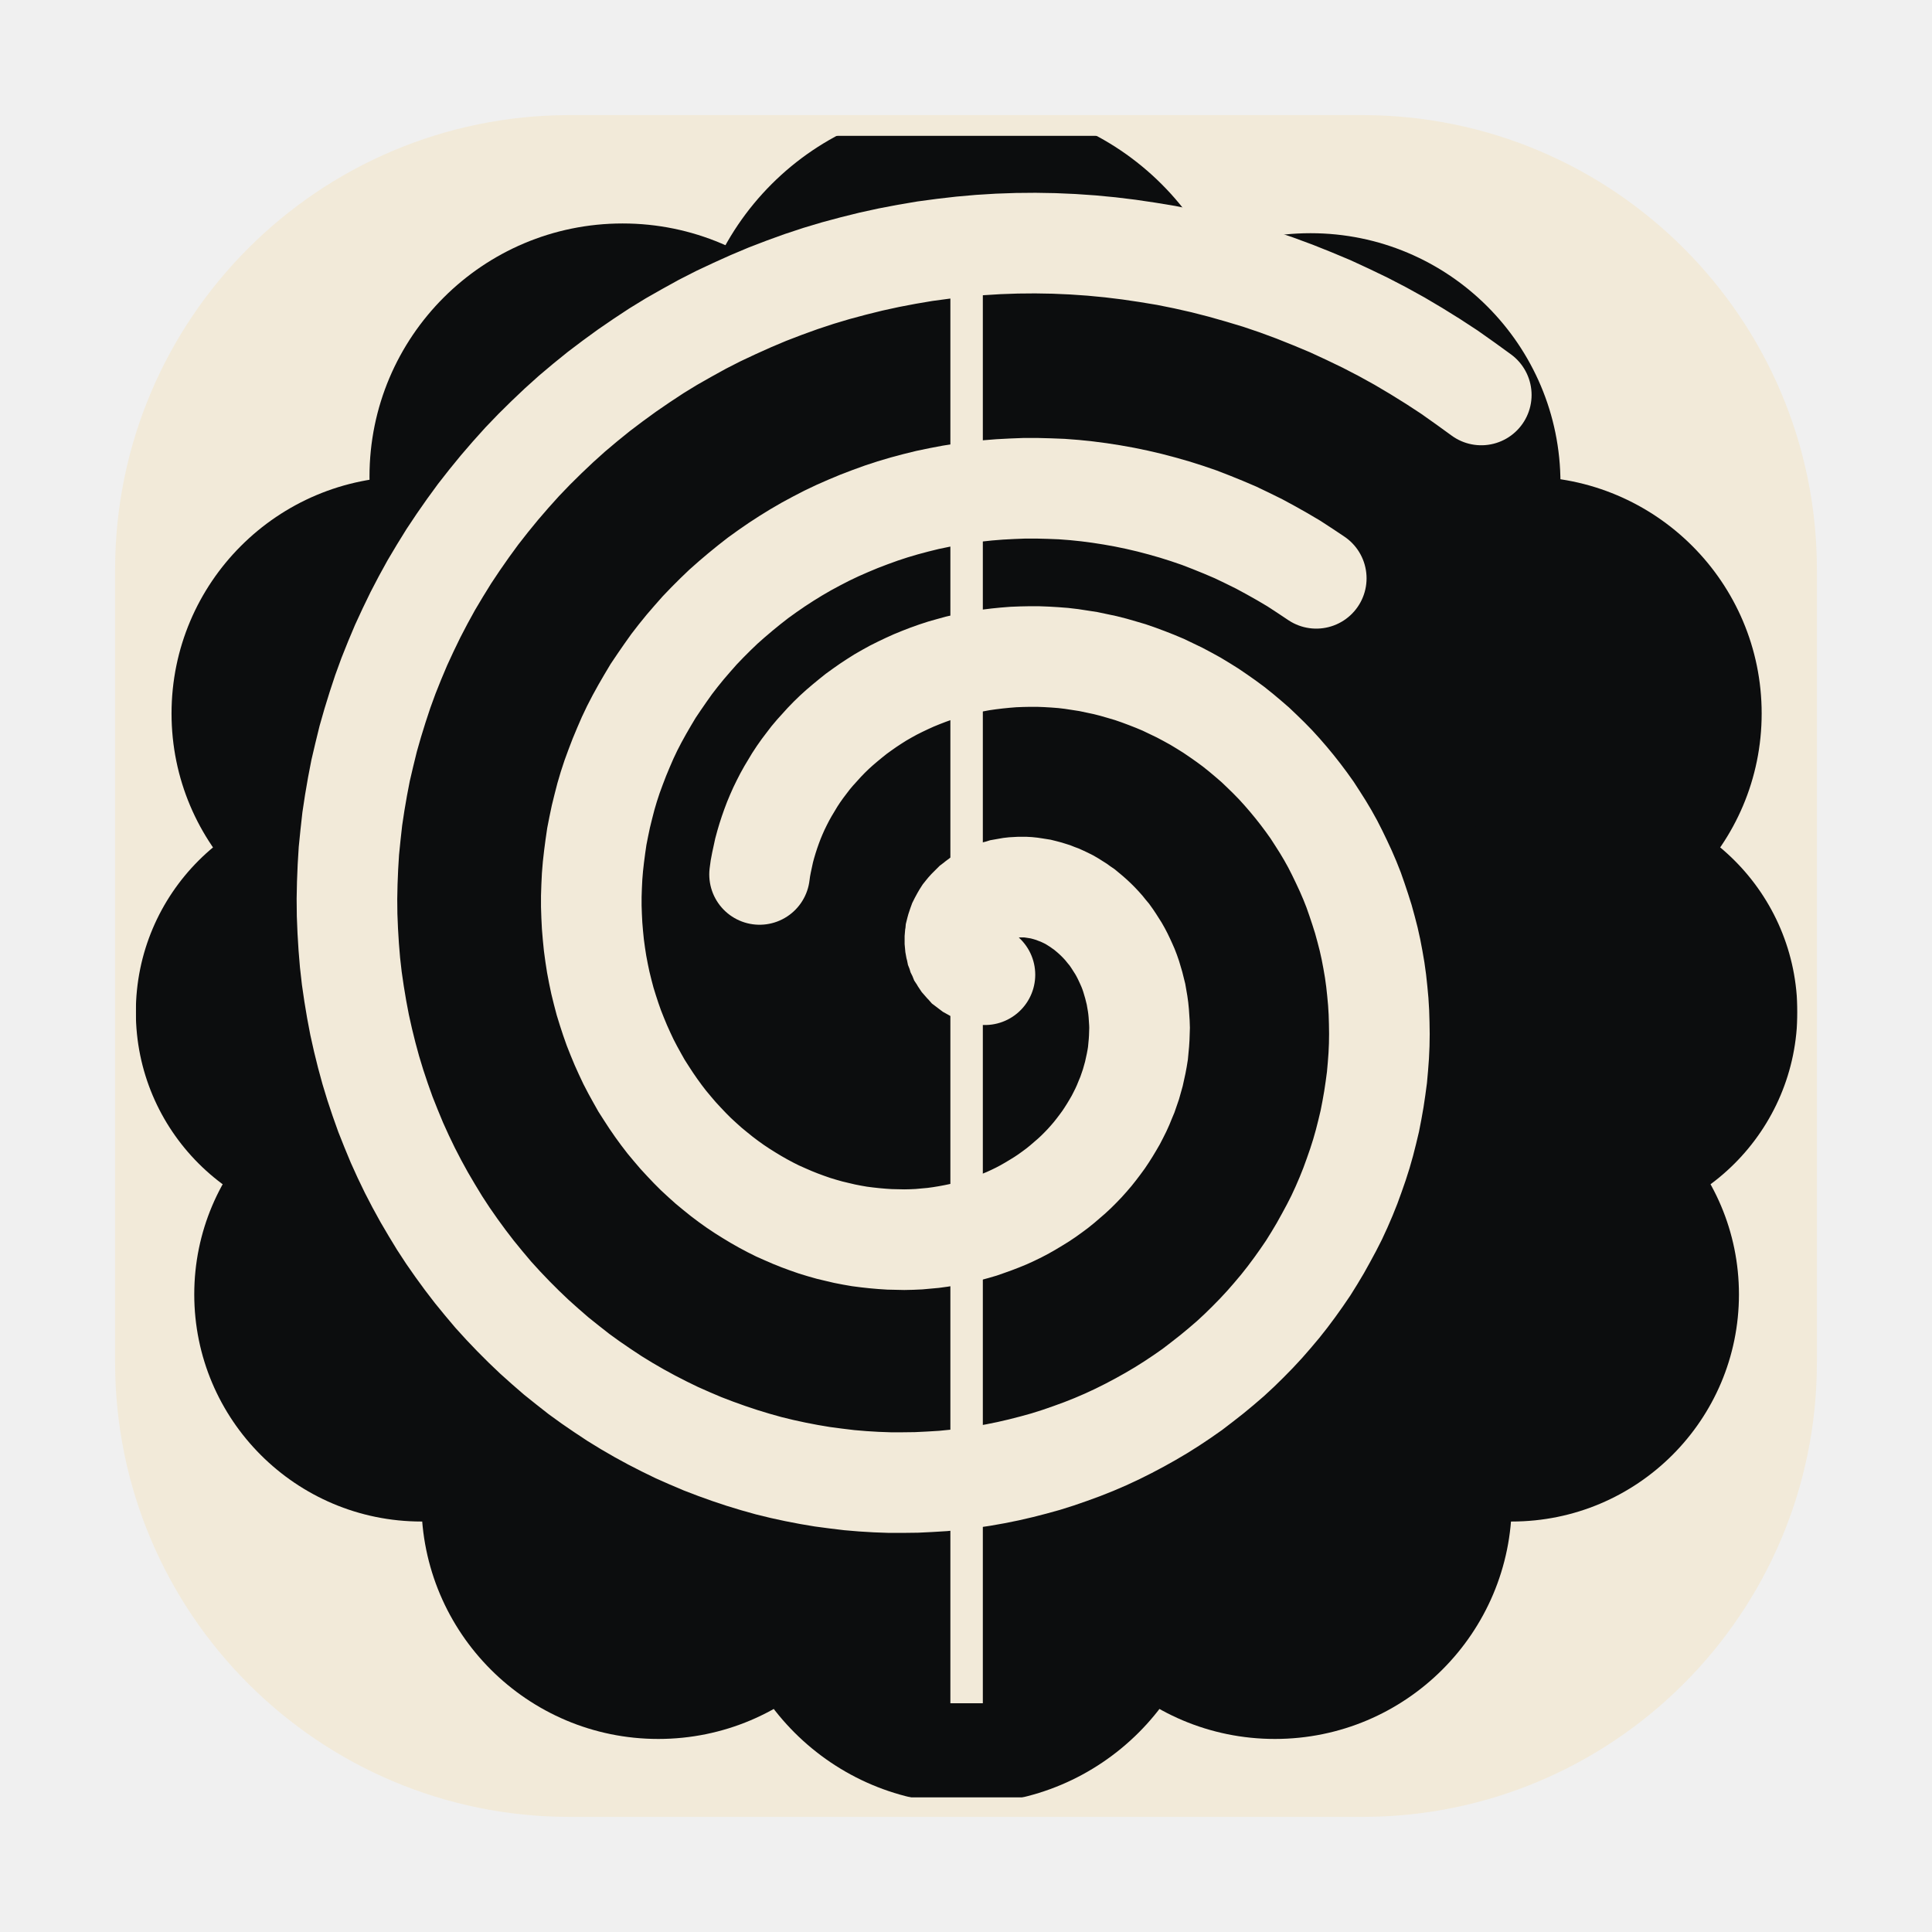
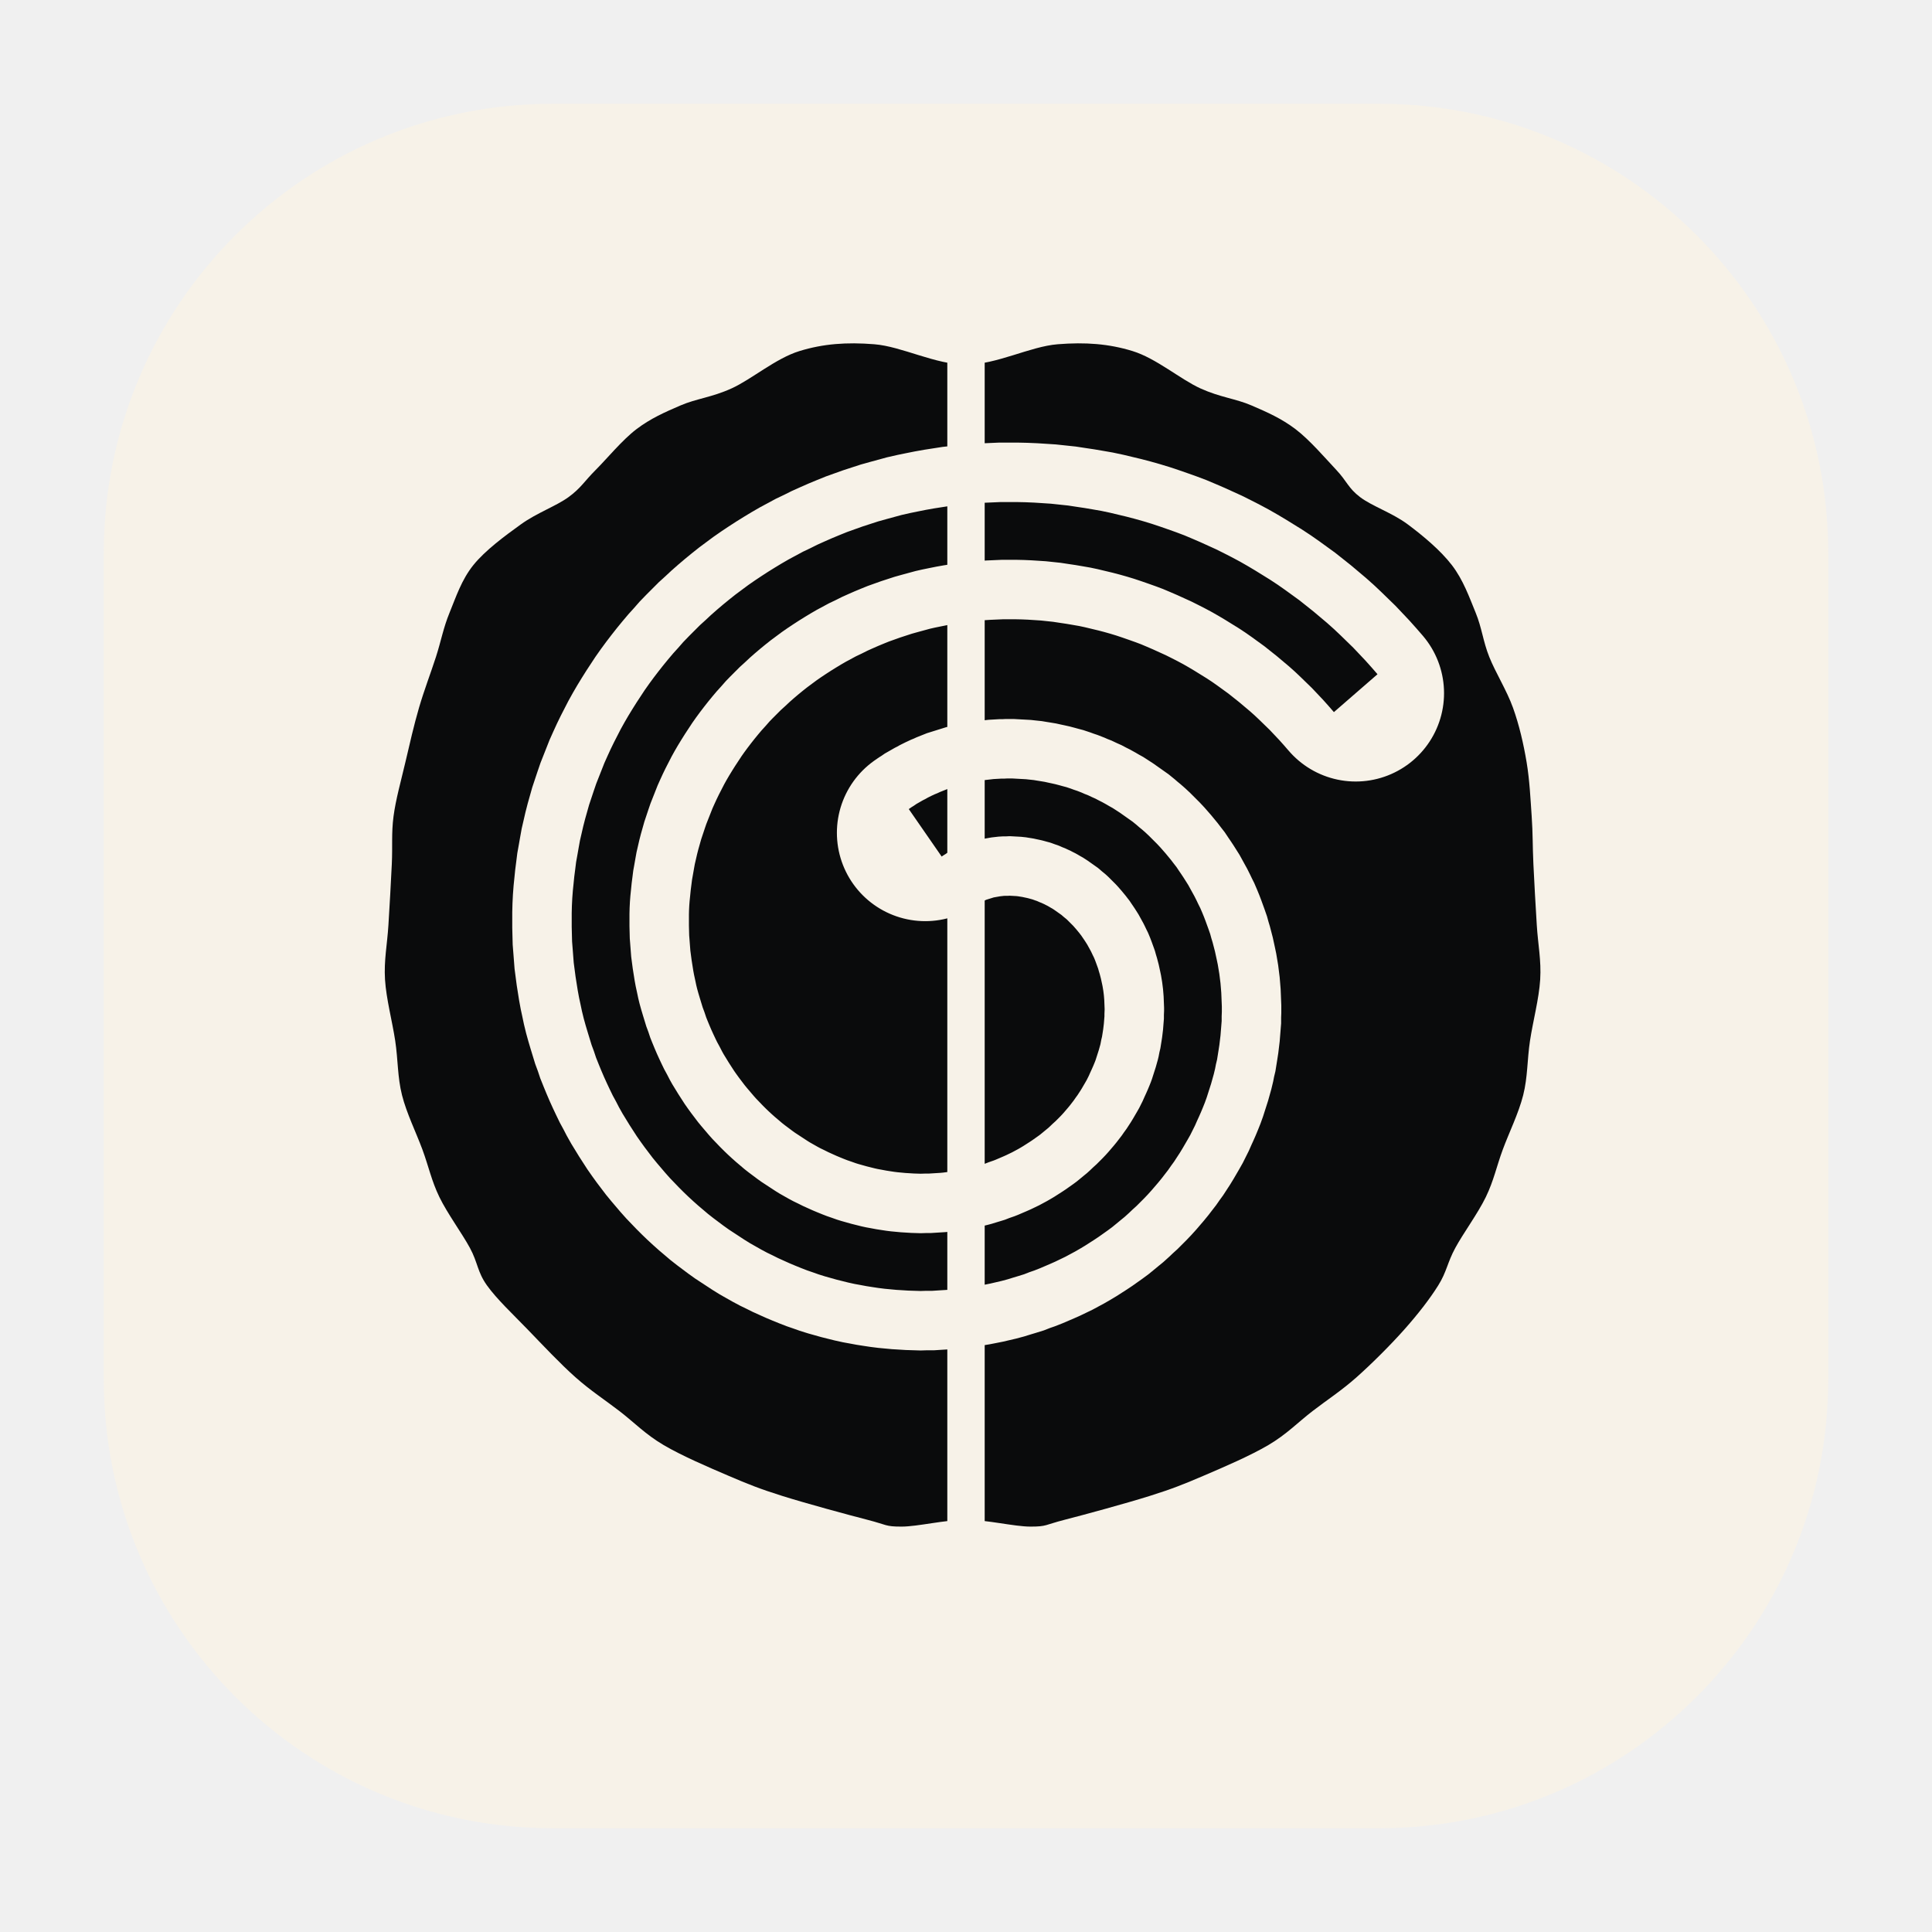
<svg xmlns="http://www.w3.org/2000/svg" viewBox="0 0 1024 1024" role="img" aria-label="Cortex">
-   <rect x="61" y="61" width="902" height="902" rx="241" fill="#f2ead9" />
-   <defs>
-     <mask id="cortex-trail">
-       <rect width="1024" height="1024" fill="#fff" />
-       <path d="M 523.3 517.0 L 522.2 516.8 L 521.1 516.6 L 520.1 516.4 L 519.1 516.1 L 518.1 515.7 L 517.1 515.3 L 516.1 514.8 L 515.2 514.3 L 514.3 513.8 L 513.5 513.2 L 512.6 512.5 L 511.8 511.9 L 511.1 511.1 L 510.4 510.4 L 509.7 509.6 L 509.0 508.8 L 508.4 507.9 L 507.9 507.0 L 507.3 506.1 L 506.9 505.1 L 506.4 504.1 L 506.1 503.1 L 505.7 502.1 L 505.5 501.1 L 505.2 500.0 L 505.0 498.9 L 504.9 497.8 L 504.8 496.7 L 504.8 495.5 L 504.8 494.4 L 504.9 493.2 L 505.1 492.1 L 505.2 490.9 L 505.5 489.7 L 505.8 488.6 L 506.2 487.4 L 506.6 486.2 L 507.0 485.1 L 507.6 483.9 L 508.2 482.8 L 508.8 481.7 L 509.5 480.5 L 510.2 479.4 L 511.0 478.4 L 511.9 477.3 L 512.8 476.3 L 513.8 475.3 L 514.8 474.3 L 515.8 473.3 L 517.0 472.4 L 518.1 471.5 L 519.3 470.6 L 520.6 469.8 L 521.9 469.0 L 523.3 468.3 L 524.7 467.6 L 526.1 466.9 L 527.6 466.3 L 529.1 465.7 L 530.7 465.2 L 532.3 464.8 L 533.9 464.3 L 535.6 464.0 L 537.3 463.7 L 539.0 463.4 L 540.8 463.2 L 542.6 463.1 L 544.4 463.0 L 546.2 463.0 L 548.1 463.0 L 549.9 463.1 L 551.8 463.3 L 553.8 463.6 L 555.7 463.9 L 557.6 464.2 L 559.6 464.7 L 561.5 465.2 L 563.5 465.8 L 565.4 466.4 L 567.4 467.2 L 569.3 467.9 L 571.3 468.8 L 573.2 469.7 L 575.2 470.7 L 577.1 471.8 L 579.0 473.0 L 580.9 474.2 L 582.7 475.5 L 584.6 476.8 L 586.4 478.3 L 588.2 479.8 L 590.0 481.4 L 591.7 483.0 L 593.4 484.7 L 595.1 486.5 L 596.7 488.3 L 598.3 490.3 L 599.9 492.2 L 601.4 494.3 L 602.8 496.4 L 604.2 498.6 L 605.6 500.8 L 606.9 503.1 L 608.1 505.4 L 609.3 507.9 L 610.4 510.3 L 611.5 512.8 L 612.5 515.4 L 613.4 518.0 L 614.2 520.7 L 615.0 523.4 L 615.7 526.2 L 616.4 529.0 L 616.9 531.9 L 617.4 534.8 L 617.8 537.7 L 618.1 540.7 L 618.3 543.7 L 618.5 546.7 L 618.6 549.7 L 618.5 552.8 L 618.4 555.9 L 618.2 559.0 L 617.9 562.2 L 617.6 565.4 L 617.1 568.5 L 616.5 571.7 L 615.8 574.9 L 615.1 578.1 L 614.2 581.3 L 613.3 584.5 L 612.2 587.7 L 611.1 590.9 L 609.8 594.0 L 608.5 597.2 L 607.1 600.3 L 605.5 603.5 L 603.9 606.6 L 602.1 609.7 L 600.3 612.7 L 598.4 615.7 L 596.4 618.7 L 594.2 621.7 L 592.0 624.6 L 589.7 627.5 L 587.3 630.3 L 584.8 633.1 L 582.2 635.8 L 579.5 638.5 L 576.7 641.1 L 573.8 643.6 L 570.9 646.1 L 567.8 648.6 L 564.7 650.9 L 561.5 653.2 L 558.2 655.4 L 554.8 657.5 L 551.3 659.6 L 547.8 661.6 L 544.2 663.5 L 540.5 665.3 L 536.8 667.0 L 532.9 668.6 L 529.0 670.1 L 525.1 671.5 L 521.1 672.9 L 517.0 674.1 L 512.9 675.2 L 508.7 676.2 L 504.4 677.1 L 500.1 677.9 L 495.8 678.6 L 491.4 679.2 L 487.0 679.6 L 482.6 680.0 L 478.1 680.2 L 473.6 680.3 L 469.0 680.2 L 464.5 680.1 L 459.9 679.8 L 455.3 679.4 L 450.7 678.9 L 446.0 678.3 L 441.4 677.5 L 436.8 676.6 L 432.1 675.5 L 427.5 674.4 L 422.9 673.1 L 418.3 671.7 L 413.7 670.1 L 409.1 668.4 L 404.6 666.6 L 400.0 664.6 L 395.5 662.6 L 391.1 660.4 L 386.6 658.0 L 382.2 655.5 L 377.9 652.9 L 373.6 650.2 L 369.4 647.4 L 365.2 644.4 L 361.1 641.3 L 357.0 638.0 L 353.0 634.7 L 349.1 631.2 L 345.2 627.6 L 341.5 623.9 L 337.8 620.0 L 334.2 616.1 L 330.7 612.0 L 327.2 607.8 L 323.9 603.5 L 320.7 599.1 L 317.6 594.6 L 314.6 590.0 L 311.6 585.3 L 308.9 580.5 L 306.2 575.6 L 303.6 570.6 L 301.2 565.5 L 298.9 560.4 L 296.7 555.1 L 294.6 549.8 L 292.7 544.4 L 290.9 538.9 L 289.2 533.4 L 287.7 527.7 L 286.3 522.0 L 285.1 516.3 L 284.0 510.5 L 283.1 504.7 L 282.3 498.8 L 281.7 492.8 L 281.2 486.8 L 280.9 480.8 L 280.7 474.8 L 280.7 468.7 L 280.9 462.6 L 281.2 456.4 L 281.7 450.3 L 282.4 444.1 L 283.2 438.0 L 284.1 431.8 L 285.3 425.7 L 286.6 419.5 L 288.1 413.4 L 289.7 407.2 L 291.5 401.1 L 293.5 395.0 L 295.7 389.0 L 298.0 383.0 L 300.5 377.0 L 303.1 371.0 L 305.9 365.1 L 308.9 359.3 L 312.1 353.5 L 315.4 347.8 L 318.8 342.1 L 322.5 336.6 L 326.3 331.1 L 330.2 325.6 L 334.3 320.3 L 338.6 315.0 L 343.0 309.9 L 347.5 304.8 L 352.3 299.8 L 357.1 295.0 L 362.1 290.2 L 367.3 285.6 L 372.6 281.1 L 378.0 276.7 L 383.5 272.4 L 389.2 268.3 L 395.0 264.3 L 401.0 260.4 L 407.0 256.7 L 413.2 253.1 L 419.5 249.7 L 425.9 246.4 L 432.4 243.3 L 439.0 240.4 L 445.7 237.6 L 452.5 235.0 L 459.4 232.5 L 466.4 230.2 L 473.5 228.1 L 480.6 226.2 L 487.9 224.4 L 495.1 222.9 L 502.5 221.5 L 509.9 220.3 L 517.4 219.3 L 524.9 218.5 L 532.4 217.9 L 540.0 217.5 L 547.7 217.2 L 555.3 217.2 L 563.0 217.4 L 570.7 217.7 L 578.5 218.3 L 586.2 219.1 L 593.9 220.1 L 601.6 221.3 L 609.4 222.7 L 617.1 224.3 L 624.8 226.1 L 632.4 228.1 L 640.1 230.3 L 647.7 232.7 L 655.3 235.3 L 662.8 238.2 L 670.2 241.2 L 677.7 244.4 L 685.0 247.9 L 692.3 251.5 L 699.5 255.4 L 706.6 259.4 L 713.7 263.6 L 720.6 268.1 L 727.5 272.7" stroke="#000" stroke-width="62" stroke-linecap="round" fill="none" />
-       <path d="M 384.4 455.2 L 384.9 451.5 L 385.6 447.8 L 386.4 444.1 L 387.2 440.4 L 388.2 436.7 L 389.3 433.0 L 390.5 429.3 L 391.8 425.6 L 393.2 421.9 L 394.7 418.3 L 396.3 414.7 L 398.1 411.0 L 399.9 407.5 L 401.9 403.9 L 404.0 400.4 L 406.1 396.9 L 408.4 393.4 L 410.8 390.0 L 413.3 386.7 L 415.9 383.3 L 418.6 380.1 L 421.5 376.9 L 424.4 373.7 L 427.4 370.6 L 430.5 367.6 L 433.7 364.7 L 437.1 361.8 L 440.5 359.0 L 444.0 356.2 L 447.6 353.6 L 451.3 351.0 L 455.1 348.5 L 458.9 346.1 L 462.9 343.8 L 466.9 341.6 L 471.1 339.5 L 475.3 337.5 L 479.5 335.6 L 483.9 333.8 L 488.3 332.1 L 492.8 330.5 L 497.4 329.0 L 502.0 327.7 L 506.7 326.4 L 511.4 325.3 L 516.2 324.3 L 521.0 323.4 L 525.9 322.7 L 530.8 322.1 L 535.8 321.6 L 540.8 321.2 L 545.9 321.0 L 550.9 320.9 L 556.0 320.9 L 561.2 321.1 L 566.3 321.4 L 571.5 321.8 L 576.6 322.4 L 581.8 323.2 L 587.0 324.0 L 592.2 325.1 L 597.4 326.2 L 602.5 327.5 L 607.7 329.0 L 612.8 330.5 L 618.0 332.3 L 623.1 334.2 L 628.2 336.2 L 633.2 338.3 L 638.2 340.7 L 643.2 343.1 L 648.1 345.7 L 653.0 348.4 L 657.8 351.3 L 662.6 354.3 L 667.3 357.5 L 672.0 360.8 L 676.6 364.2 L 681.1 367.8 L 685.5 371.5 L 689.9 375.3 L 694.1 379.3 L 698.3 383.4 L 702.4 387.6 L 706.4 392.0 L 710.3 396.5 L 714.1 401.1 L 717.8 405.8 L 721.4 410.6 L 724.9 415.5 L 728.2 420.6 L 731.5 425.8 L 734.6 431.0 L 737.6 436.4 L 740.4 441.9 L 743.1 447.5 L 745.7 453.1 L 748.2 458.9 L 750.5 464.7 L 752.6 470.7 L 754.6 476.7 L 756.5 482.7 L 758.2 488.9 L 759.8 495.1 L 761.2 501.4 L 762.4 507.7 L 763.5 514.1 L 764.4 520.6 L 765.1 527.1 L 765.7 533.6 L 766.1 540.2 L 766.3 546.8 L 766.4 553.5 L 766.3 560.2 L 766.0 566.9 L 765.5 573.6 L 764.9 580.3 L 764.0 587.0 L 763.0 593.7 L 761.8 600.5 L 760.5 607.2 L 758.9 613.9 L 757.2 620.6 L 755.3 627.3 L 753.2 633.9 L 750.9 640.5 L 748.5 647.1 L 745.9 653.6 L 743.1 660.1 L 740.1 666.6 L 736.9 672.9 L 733.5 679.2 L 730.0 685.5 L 726.3 691.7 L 722.5 697.8 L 718.4 703.8 L 714.2 709.7 L 709.8 715.6 L 705.3 721.3 L 700.5 727.0 L 695.7 732.5 L 690.6 738.0 L 685.4 743.3 L 680.1 748.5 L 674.6 753.6 L 668.9 758.5 L 663.1 763.3 L 657.1 768.0 L 651.1 772.6 L 644.8 777.0 L 638.5 781.2 L 632.0 785.3 L 625.4 789.2 L 618.6 793.0 L 611.8 796.6 L 604.8 800.1 L 597.7 803.4 L 590.5 806.5 L 583.2 809.4 L 575.8 812.1 L 568.3 814.7 L 560.7 817.1 L 553.1 819.2 L 545.3 821.2 L 537.5 823.0 L 529.6 824.6 L 521.7 826.0 L 513.7 827.2 L 505.6 828.2 L 497.5 829.0 L 489.3 829.5 L 481.1 829.9 L 472.9 830.0 L 464.6 830.0 L 456.3 829.7 L 448.0 829.2 L 439.7 828.5 L 431.4 827.5 L 423.1 826.4 L 414.8 825.0 L 406.5 823.4 L 398.2 821.6 L 390.0 819.6 L 381.8 817.3 L 373.6 814.8 L 365.5 812.1 L 357.4 809.2 L 349.3 806.1 L 341.3 802.7 L 333.4 799.2 L 325.6 795.4 L 317.8 791.4 L 310.1 787.2 L 302.5 782.8 L 295.0 778.2 L 287.6 773.3 L 280.3 768.3 L 273.1 763.1 L 266.1 757.6 L 259.1 752.0 L 252.3 746.1 L 245.6 740.1 L 239.1 733.9 L 232.7 727.5 L 226.4 720.9 L 220.3 714.2 L 214.4 707.2 L 208.6 700.1 L 203.0 692.8 L 197.6 685.4 L 192.3 677.8 L 187.2 670.0 L 182.4 662.1 L 177.7 654.1 L 173.2 645.9 L 168.9 637.6 L 164.8 629.1 L 160.9 620.5 L 157.3 611.8 L 153.8 603.0 L 150.6 594.0 L 147.6 585.0 L 144.8 575.8 L 142.3 566.6 L 140.0 557.3 L 137.9 547.9 L 136.1 538.4 L 134.5 528.8 L 133.1 519.2 L 132.0 509.5 L 131.2 499.8 L 130.6 490.0 L 130.2 480.2 L 130.1 470.3 L 130.3 460.5 L 130.7 450.6 L 131.3 440.7 L 132.3 430.8 L 133.4 420.9 L 134.9 411.0 L 136.6 401.1 L 138.5 391.2 L 140.8 381.4 L 143.2 371.6 L 146.0 361.8 L 149.0 352.1 L 152.2 342.4 L 155.7 332.8 L 159.5 323.3 L 163.5 313.8 L 167.8 304.5 L 172.3 295.2 L 177.1 286.0 L 182.1 276.9 L 187.4 268.0 L 192.9 259.1 L 198.7 250.4 L 204.7 241.8 L 210.9 233.3 L 217.4 225.0 L 224.1 216.8 L 231.0 208.8 L 238.1 200.9 L 245.5 193.2 L 253.1 185.7 L 260.8 178.4 L 268.8 171.2 L 277.0 164.3 L 285.4 157.5 L 294.0 151.0 L 302.8 144.6 L 311.7 138.5 L 320.8 132.5 L 330.1 126.8 L 339.6 121.4 L 349.2 116.1 L 359.0 111.1 L 369.0 106.4 L 379.0 101.9 L 389.2 97.6 L 399.6 93.6 L 410.1 89.8 L 420.7 86.3 L 431.4 83.1 L 442.2 80.2 L 453.1 77.5 L 464.1 75.1 L 475.1 73.0 L 486.3 71.1 L 497.5 69.6 L 508.8 68.3 L 520.1 67.3 L 531.5 66.6 L 543.0 66.2 L 554.4 66.1 L 565.9 66.3 L 577.4 66.8 L 589.0 67.6 L 600.5 68.7 L 612.0 70.1 L 623.5 71.8 L 635.0 73.7 L 646.4 76.0 L 657.9 78.6 L 669.2 81.5 L 680.5 84.7 L 691.8 88.1 L 703.0 91.9 L 714.1 96.0 L 725.1 100.4 L 736.1 105.0 L 746.9 110.0 L 757.7 115.2 L 768.3 120.7 L 778.8 126.5 L 789.1 132.6 L 799.4 139.0 L 809.5 145.6 L 819.4 152.6 L 829.2 159.7" stroke="#000" stroke-width="62" stroke-linecap="round" fill="none" />
-       <line x1="512" y1="58" x2="512" y2="966" stroke="#000" stroke-width="20" />
-     </mask>
-   </defs>
-   <g transform="translate(72 72) scale(0.86)" fill="#0c0d0e" mask="url(#cortex-trail)">
-     <circle cx="512" cy="512" r="330" />
-     <circle cx="300" cy="210" r="156" />
-     <circle cx="512" cy="150" r="170" />
-     <circle cx="724" cy="214" r="154" />
-     <circle cx="168" cy="356" r="146" />
-     <circle cx="856" cy="356" r="146" />
-     <circle cx="132" cy="540" r="132" />
-     <circle cx="892" cy="540" r="132" />
-     <circle cx="176" cy="714" r="140" />
-     <circle cx="848" cy="714" r="140" />
-     <circle cx="322" cy="842" r="146" />
-     <circle cx="702" cy="842" r="146" />
-     <circle cx="512" cy="878" r="150" />
-   </g>
+   <rect x="55" y="55" width="914" height="914" rx="238" fill="#f7f2e8" />
+   <svg x="51" y="51" width="922" height="922" viewBox="0 0 1024 1024">
+     <defs>
+       <mask id="cortex-trail">
+         <rect width="1024" height="1024" fill="#fff" />
+         <path d="M 512.0 158.0 C 530.0 158.0 549.7 147.3 566.0 146.0 C 582.3 144.7 596.0 145.7 610.0 150.0 C 624.0 154.3 638.3 166.7 650.0 172.0 C 661.7 177.3 670.7 178.0 680.0 182.0 C 689.3 186.0 697.7 189.7 706.0 196.0 C 714.3 202.3 723.7 213.3 730.0 220.0 C 736.3 226.7 737.0 230.7 744.0 236.0 C 751.0 241.3 763.0 245.3 772.0 252.0 C 781.0 258.7 791.3 267.3 798.0 276.0 C 804.7 284.7 808.3 295.0 812.0 304.0 C 815.7 313.0 816.3 320.7 820.0 330.0 C 823.7 339.3 830.3 349.7 834.0 360.0 C 837.7 370.3 840.2 381.3 842.0 392.0 C 843.8 402.7 844.3 414.0 845.0 424.0 C 845.7 434.0 845.5 441.3 846.0 452.0 C 846.5 462.7 847.3 476.7 848.0 488.0 C 848.7 499.3 850.7 508.7 850.0 520.0 C 849.3 531.3 845.7 544.7 844.0 556.0 C 842.3 567.3 842.7 577.3 840.0 588.0 C 837.3 598.7 831.7 610.0 828.0 620.0 C 824.3 630.0 822.7 638.3 818.0 648.0 C 813.3 657.7 804.7 669.3 800.0 678.0 C 795.3 686.7 795.0 692.0 790.0 700.0 C 785.0 708.0 778.0 717.0 770.0 726.0 C 762.0 735.0 751.0 746.0 742.0 754.0 C 733.0 762.0 724.7 767.3 716.0 774.0 C 707.3 780.7 700.7 787.7 690.0 794.0 C 679.3 800.3 663.7 807.0 652.0 812.0 C 640.3 817.0 633.7 819.7 620.0 824.0 C 606.3 828.3 581.7 835.0 570.0 838.0 C 558.3 841.0 559.7 842.0 550.0 842.0 C 540.3 842.0 524.7 838.0 512.0 838.0 C 499.3 838.0 483.7 842.0 474.0 842.0 C 464.3 842.0 465.7 841.0 454.0 838.0 C 442.3 835.0 417.7 828.3 404.0 824.0 C 390.3 819.7 383.7 817.0 372.0 812.0 C 360.3 807.0 344.7 800.3 334.0 794.0 C 323.3 787.7 316.7 780.7 308.0 774.0 C 299.3 767.3 291.0 762.0 282.0 754.0 C 273.0 746.0 262.7 735.0 254.0 726.0 C 245.3 717.0 235.7 708.0 230.0 700.0 C 224.3 692.0 224.7 686.7 220.0 678.0 C 215.3 669.3 206.7 657.7 202.0 648.0 C 197.3 638.3 195.7 630.0 192.0 620.0 C 188.3 610.0 182.7 598.7 180.0 588.0 C 177.3 577.3 177.7 567.3 176.0 556.0 C 174.3 544.7 170.7 531.3 170.0 520.0 C 169.3 508.7 171.3 499.3 172.0 488.0 C 172.7 476.7 173.5 462.7 174.0 452.0 C 174.5 441.3 173.7 434.0 175.0 424.0 C 176.3 414.0 179.5 402.7 182.0 392.0 C 184.5 381.3 187.0 370.3 190.0 360.0 C 193.0 349.7 197.0 339.3 200.0 330.0 C 203.0 320.7 204.3 313.0 208.0 304.0 C 211.7 295.0 215.0 284.7 222.0 276.0 C 229.0 267.3 240.7 258.7 250.0 252.0 C 259.3 245.3 270.7 241.3 278.0 236.0 C 285.3 230.7 287.3 226.7 294.0 220.0 C 300.7 213.3 309.7 202.3 318.0 196.0 C 326.3 189.7 334.7 186.0 344.0 182.0 C 353.3 178.0 362.3 177.3 374.0 172.0 C 385.7 166.7 400.0 154.3 414.0 150.0 C 428.0 145.7 441.7 144.7 458.0 146.0 C 474.3 147.3 494.0 158.0 512.0 158.0 Z" fill="#fff" />
+         <path d="M 488.0 433.6 L 489.3 432.7 L 490.6 431.9 L 491.9 431.0 L 493.3 430.2 L 494.7 429.4 L 496.1 428.7 L 497.5 427.9 L 498.9 427.2 L 500.4 426.5 L 501.9 425.9 L 503.4 425.2 L 504.9 424.6 L 506.4 424.0 L 508.0 423.5 L 509.6 423.0 L 511.2 422.5 L 512.8 422.0 L 514.4 421.5 L 516.0 421.1 L 517.7 420.7 L 519.4 420.4 L 521.1 420.1 L 522.8 419.8 L 524.5 419.5 L 526.2 419.3 L 528.0 419.1 L 529.7 418.9 L 531.5 418.8 L 533.2 418.7 L 535.0 418.7 L 536.8 418.6 L 538.6 418.6 L 540.4 418.7 L 542.2 418.8 L 544.1 418.9 L 545.9 419.0 L 547.7 419.2 L 549.6 419.4 L 551.4 419.7 L 553.3 420.0 L 555.1 420.3 L 556.9 420.7 L 558.8 421.1 L 560.6 421.5 L 562.5 422.0 L 564.3 422.5 L 566.2 423.0 L 568.0 423.6 L 569.9 424.3 L 571.7 424.9 L 573.5 425.6 L 575.3 426.4 L 577.1 427.1 L 579.0 428.0 L 580.8 428.8 L 582.5 429.7 L 584.3 430.6 L 586.1 431.6 L 587.8 432.6 L 589.6 433.6 L 591.3 434.7 L 593.0 435.8 L 594.7 437.0 L 596.4 438.2 L 598.1 439.4 L 599.8 440.6 L 601.4 441.9 L 603.0 443.3 L 604.6 444.6 L 606.2 446.0 L 607.8 447.5 L 609.3 449.0 L 610.8 450.5 L 612.3 452.0 L 613.8 453.6 L 615.2 455.2 L 616.6 456.8 L 618.0 458.5 L 619.4 460.2 L 620.7 461.9 L 622.1 463.7 L 623.3 465.5 L 624.6 467.4 L 625.8 469.2 L 627.0 471.1 L 628.2 473.0 L 629.3 475.0 L 630.4 477.0 L 631.5 479.0 L 632.5 481.0 L 633.5 483.1 L 634.5 485.1 L 635.4 487.2 L 636.3 489.4 L 637.1 491.5 L 637.9 493.7 L 638.7 495.9 L 639.5 498.2 L 640.1 500.4 L 640.8 502.7 L 641.4 505.0 L 642.0 507.3 L 642.5 509.6 L 643.0 511.9 L 643.5 514.3 L 643.9 516.7 L 644.3 519.1 L 644.6 521.5 L 644.9 523.9 L 645.1 526.3 L 645.3 528.8 L 645.4 531.2 L 645.5 533.7 L 645.6 536.2 L 645.6 538.7 L 645.5 541.2 L 645.5 543.7 L 645.3 546.2 L 645.1 548.7 L 644.9 551.2 L 644.6 553.7 L 644.3 556.2 L 643.9 558.8 L 643.5 561.3 L 643.1 563.8 L 642.5 566.3 L 642.0 568.9 L 641.4 571.4 L 640.7 573.9 L 640.0 576.4 L 639.2 578.9 L 638.4 581.4 L 637.6 583.9 L 636.7 586.4 L 635.7 588.9 L 634.7 591.3 L 633.6 593.8 L 632.5 596.2 L 631.4 598.7 L 630.2 601.1 L 629.0 603.5 L 627.7 605.8 L 626.3 608.2 L 624.9 610.6 L 623.5 612.9 L 622.0 615.2 L 620.5 617.5 L 618.9 619.7 L 617.3 622.0 L 615.6 624.2 L 613.9 626.4 L 612.1 628.6 L 610.3 630.7 L 608.5 632.8 L 606.6 634.9 L 604.6 637.0 L 602.6 639.0 L 600.6 641.0 L 598.5 642.9 L 596.4 644.9 L 594.3 646.8 L 592.1 648.6 L 589.8 650.5 L 587.6 652.3 L 585.3 654.0 L 582.9 655.7 L 580.5 657.4 L 578.1 659.0 L 575.6 660.6 L 573.1 662.2 L 570.6 663.7 L 568.0 665.2 L 565.4 666.6 L 562.8 668.0 L 560.1 669.3 L 557.4 670.6 L 554.7 671.8 L 551.9 673.0 L 549.1 674.2 L 546.3 675.3 L 543.4 676.3 L 540.6 677.4 L 537.7 678.3 L 534.7 679.2 L 531.8 680.1 L 528.8 680.9 L 525.8 681.6 L 522.8 682.3 L 519.8 682.9 L 516.7 683.5 L 513.6 684.0 L 510.5 684.5 L 507.4 684.9 L 504.3 685.3 L 501.2 685.6 L 498.0 685.8 L 494.8 686.0 L 491.7 686.2 L 488.5 686.2 L 485.3 686.3 L 482.1 686.2 L 478.9 686.1 L 475.7 685.9 L 472.4 685.7 L 469.2 685.4 L 466.0 685.1 L 462.8 684.7 L 459.5 684.2 L 456.3 683.7 L 453.1 683.1 L 449.8 682.5 L 446.6 681.8 L 443.4 681.0 L 440.2 680.2 L 437.0 679.3 L 433.8 678.4 L 430.6 677.4 L 427.5 676.3 L 424.3 675.2 L 421.2 674.0 L 418.0 672.7 L 414.9 671.4 L 411.8 670.0 L 408.7 668.6 L 405.7 667.1 L 402.6 665.6 L 399.6 664.0 L 396.6 662.3 L 393.6 660.6 L 390.7 658.8 L 387.8 656.9 L 384.9 655.0 L 382.0 653.1 L 379.2 651.1 L 376.4 649.0 L 373.6 646.9 L 370.8 644.7 L 368.1 642.4 L 365.5 640.2 L 362.8 637.8 L 360.2 635.4 L 357.7 633.0 L 355.1 630.4 L 352.7 627.9 L 350.2 625.3 L 347.8 622.6 L 345.5 619.9 L 343.2 617.2 L 340.9 614.4 L 338.7 611.5 L 336.5 608.6 L 334.4 605.7 L 332.3 602.7 L 330.3 599.6 L 328.3 596.5 L 326.4 593.4 L 324.5 590.3 L 322.7 587.1 L 321.0 583.8 L 319.2 580.5 L 317.6 577.2 L 316.0 573.8 L 314.5 570.5 L 313.0 567.0 L 311.6 563.6 L 310.2 560.1 L 309.0 556.5 L 307.7 553.0 L 306.6 549.4 L 305.5 545.8 L 304.4 542.1 L 303.4 538.5 L 302.5 534.8 L 301.7 531.0 L 300.9 527.3 L 300.2 523.5 L 299.6 519.7 L 299.0 515.9 L 298.5 512.1 L 298.0 508.3 L 297.7 504.4 L 297.4 500.5 L 297.1 496.7 L 297.0 492.8 L 296.9 488.8 L 296.9 484.9 L 296.9 481.0 L 297.0 477.1 L 297.2 473.1 L 297.5 469.2 L 297.9 465.3 L 298.3 461.3 L 298.8 457.4 L 299.3 453.4 L 300.0 449.5 L 300.7 445.5 L 301.4 441.6 L 302.3 437.7 L 303.2 433.8 L 304.2 429.9 L 305.3 426.0 L 306.4 422.1 L 307.7 418.2 L 309.0 414.3 L 310.3 410.5 L 311.8 406.7 L 313.3 402.9 L 314.8 399.1 L 316.5 395.3 L 318.2 391.6 L 320.0 387.9 L 321.9 384.2 L 323.8 380.5 L 325.8 376.9 L 327.9 373.3 L 330.1 369.7 L 332.3 366.2 L 334.6 362.7 L 336.9 359.2 L 339.3 355.8 L 341.8 352.4 L 344.4 349.0 L 347.0 345.7 L 349.7 342.4 L 352.4 339.2 L 355.3 336.0 L 358.1 332.8 L 361.1 329.7 L 364.1 326.7 L 367.1 323.7 L 370.3 320.8 L 373.4 317.9 L 376.7 315.0 L 380.0 312.2 L 383.3 309.5 L 386.7 306.8 L 390.2 304.2 L 393.7 301.6 L 397.3 299.1 L 400.9 296.7 L 404.6 294.3 L 408.3 292.0 L 412.1 289.7 L 415.9 287.5 L 419.8 285.4 L 423.7 283.3 L 427.7 281.4 L 431.7 279.4 L 435.7 277.6 L 439.8 275.8 L 443.9 274.1 L 448.1 272.4 L 452.3 270.9 L 456.5 269.4 L 460.8 268.0 L 465.1 266.6 L 469.4 265.4 L 473.8 264.2 L 478.2 263.0 L 482.6 262.0 L 487.0 261.1 L 491.5 260.2 L 496.0 259.4 L 500.5 258.7 L 505.0 258.0 L 509.6 257.5 L 514.2 257.0 L 518.8 256.6 L 523.4 256.3 L 528.0 256.1 L 532.6 255.9 L 537.2 255.9 L 541.9 255.9 L 546.5 256.0 L 551.2 256.2 L 555.9 256.5 L 560.5 256.8 L 565.2 257.3 L 569.9 257.8 L 574.5 258.5 L 579.2 259.2 L 583.9 260.0 L 588.5 260.8 L 593.2 261.8 L 597.8 262.9 L 602.4 264.0 L 607.0 265.2 L 611.6 266.5 L 616.2 267.9 L 620.7 269.4 L 625.3 271.0 L 629.8 272.6 L 634.3 274.3 L 638.8 276.2 L 643.2 278.1 L 647.6 280.1 L 652.0 282.1 L 656.4 284.3 L 660.7 286.5 L 665.0 288.8 L 669.2 291.2 L 673.4 293.7 L 677.6 296.3 L 681.8 298.9 L 685.9 301.6 L 689.9 304.4 L 693.9 307.3 L 697.9 310.2 L 701.8 313.3 L 705.7 316.4 L 709.5 319.6 L 713.3 322.8 L 717.0 326.1 L 720.6 329.5 L 724.2 333.0 L 727.8 336.5 L 731.3 340.2 L 734.7 343.8 L 738.1 347.6 L 741.4 351.4" fill="none" stroke="#000" stroke-width="104" stroke-linecap="round" />
+         <path d="M 488.0 433.6 L 489.3 432.7 L 490.6 431.9 L 491.9 431.0 L 493.3 430.2 L 494.7 429.4 L 496.1 428.7 L 497.5 427.9 L 498.9 427.2 L 500.4 426.5 L 501.9 425.9 L 503.4 425.2 L 504.9 424.6 L 506.4 424.0 L 508.0 423.5 L 509.6 423.0 L 511.2 422.5 L 512.8 422.0 L 514.4 421.5 L 516.0 421.1 L 517.7 420.7 L 519.4 420.4 L 521.1 420.1 L 522.8 419.8 L 524.5 419.5 L 526.2 419.3 L 528.0 419.1 L 529.7 418.9 L 531.5 418.8 L 533.2 418.7 L 535.0 418.7 L 536.8 418.6 L 538.6 418.6 L 540.4 418.7 L 542.2 418.8 L 544.1 418.9 L 545.9 419.0 L 547.7 419.2 L 549.6 419.4 L 551.4 419.7 L 553.3 420.0 L 555.1 420.3 L 556.9 420.7 L 558.8 421.1 L 560.6 421.5 L 562.5 422.0 L 564.3 422.5 L 566.2 423.0 L 568.0 423.6 L 569.9 424.3 L 571.7 424.9 L 573.5 425.6 L 575.3 426.4 L 577.1 427.1 L 579.0 428.0 L 580.8 428.8 L 582.5 429.7 L 584.3 430.6 L 586.1 431.6 L 587.8 432.6 L 589.6 433.6 L 591.3 434.7 L 593.0 435.8 L 594.7 437.0 L 596.4 438.2 L 598.1 439.4 L 599.8 440.6 L 601.4 441.9 L 603.0 443.3 L 604.6 444.6 L 606.2 446.0 L 607.8 447.5 L 609.3 449.0 L 610.8 450.5 L 612.3 452.0 L 613.8 453.6 L 615.2 455.2 L 616.6 456.8 L 618.0 458.5 L 619.4 460.2 L 620.7 461.9 L 622.1 463.7 L 623.3 465.5 L 624.6 467.4 L 625.8 469.2 L 627.0 471.1 L 628.2 473.0 L 629.3 475.0 L 630.4 477.0 L 631.5 479.0 L 632.5 481.0 L 633.5 483.1 L 634.5 485.1 L 635.4 487.2 L 636.3 489.4 L 637.1 491.5 L 637.9 493.7 L 638.7 495.9 L 639.5 498.2 L 640.1 500.4 L 640.8 502.7 L 641.4 505.0 L 642.0 507.3 L 642.5 509.6 L 643.0 511.9 L 643.5 514.3 L 643.9 516.7 L 644.3 519.1 L 644.6 521.5 L 644.9 523.9 L 645.1 526.3 L 645.3 528.8 L 645.4 531.2 L 645.5 533.7 L 645.6 536.2 L 645.6 538.7 L 645.5 541.2 L 645.5 543.7 L 645.3 546.2 L 645.1 548.7 L 644.9 551.2 L 644.6 553.7 L 644.3 556.2 L 643.9 558.8 L 643.5 561.3 L 643.1 563.8 L 642.5 566.3 L 642.0 568.9 L 641.4 571.4 L 640.7 573.9 L 640.0 576.4 L 639.2 578.9 L 638.4 581.4 L 637.6 583.9 L 636.7 586.4 L 635.7 588.9 L 634.7 591.3 L 633.6 593.8 L 632.5 596.2 L 631.4 598.7 L 630.2 601.1 L 629.0 603.5 L 627.7 605.8 L 626.3 608.2 L 624.9 610.6 L 623.5 612.9 L 622.0 615.2 L 620.5 617.5 L 618.9 619.7 L 617.3 622.0 L 615.6 624.2 L 613.9 626.4 L 612.1 628.6 L 610.3 630.7 L 608.5 632.8 L 606.6 634.9 L 604.6 637.0 L 602.6 639.0 L 600.6 641.0 L 598.5 642.9 L 596.4 644.9 L 594.3 646.8 L 592.1 648.6 L 589.8 650.5 L 587.6 652.3 L 585.3 654.0 L 582.9 655.7 L 580.5 657.4 L 578.1 659.0 L 575.6 660.6 L 573.1 662.2 L 570.6 663.7 L 568.0 665.2 L 565.4 666.6 L 562.8 668.0 L 560.1 669.3 L 557.4 670.6 L 554.7 671.8 L 551.9 673.0 L 549.1 674.2 L 546.3 675.3 L 543.4 676.3 L 540.6 677.4 L 537.7 678.3 L 534.7 679.2 L 531.8 680.1 L 528.8 680.9 L 525.8 681.6 L 522.8 682.3 L 519.8 682.9 L 516.7 683.5 L 513.6 684.0 L 510.5 684.5 L 507.4 684.9 L 504.3 685.3 L 501.2 685.6 L 498.0 685.8 L 494.8 686.0 L 491.7 686.2 L 488.5 686.2 L 485.3 686.3 L 482.1 686.2 L 478.9 686.1 L 475.7 685.9 L 472.4 685.7 L 469.2 685.4 L 466.0 685.1 L 462.8 684.7 L 459.5 684.2 L 456.3 683.7 L 453.1 683.1 L 449.8 682.5 L 446.6 681.8 L 443.4 681.0 L 440.2 680.2 L 437.0 679.3 L 433.8 678.4 L 430.6 677.4 L 427.5 676.3 L 424.3 675.2 L 421.2 674.0 L 418.0 672.7 L 414.9 671.4 L 411.8 670.0 L 408.7 668.6 L 405.7 667.1 L 402.6 665.6 L 399.6 664.0 L 396.6 662.3 L 393.6 660.6 L 390.7 658.8 L 387.8 656.9 L 384.9 655.0 L 382.0 653.1 L 379.2 651.1 L 376.4 649.0 L 373.6 646.9 L 370.8 644.7 L 368.1 642.4 L 365.5 640.2 L 362.8 637.8 L 360.2 635.4 L 357.7 633.0 L 355.1 630.4 L 352.7 627.9 L 350.2 625.3 L 347.8 622.6 L 345.5 619.9 L 343.2 617.2 L 340.9 614.4 L 338.7 611.5 L 336.5 608.6 L 334.4 605.7 L 332.3 602.7 L 330.3 599.6 L 328.3 596.5 L 326.4 593.4 L 324.5 590.3 L 322.7 587.1 L 321.0 583.8 L 319.2 580.5 L 317.6 577.2 L 316.0 573.8 L 314.5 570.5 L 313.0 567.0 L 311.6 563.6 L 310.2 560.1 L 309.0 556.5 L 307.7 553.0 L 306.6 549.4 L 305.5 545.8 L 304.4 542.1 L 303.4 538.5 L 302.5 534.8 L 301.7 531.0 L 300.9 527.3 L 300.2 523.5 L 299.6 519.7 L 299.0 515.9 L 298.5 512.1 L 298.0 508.3 L 297.7 504.4 L 297.4 500.5 L 297.1 496.7 L 297.0 492.8 L 296.9 488.8 L 296.9 484.9 L 296.9 481.0 L 297.0 477.1 L 297.2 473.1 L 297.5 469.2 L 297.9 465.3 L 298.3 461.3 L 298.8 457.4 L 299.3 453.4 L 300.0 449.5 L 300.7 445.5 L 301.4 441.6 L 302.3 437.7 L 303.2 433.8 L 304.2 429.9 L 305.3 426.0 L 306.4 422.1 L 307.7 418.2 L 309.0 414.3 L 310.3 410.5 L 311.8 406.7 L 313.3 402.9 L 314.8 399.1 L 316.5 395.3 L 318.2 391.6 L 320.0 387.9 L 321.9 384.2 L 323.8 380.5 L 325.8 376.9 L 327.9 373.3 L 330.1 369.7 L 332.3 366.2 L 334.6 362.7 L 336.9 359.2 L 339.3 355.8 L 341.8 352.4 L 344.4 349.0 L 347.0 345.7 L 349.7 342.4 L 352.4 339.2 L 355.3 336.0 L 358.1 332.8 L 361.1 329.7 L 364.1 326.7 L 367.1 323.7 L 370.3 320.8 L 373.4 317.9 L 376.7 315.0 L 380.0 312.2 L 383.3 309.5 L 386.7 306.8 L 390.2 304.2 L 393.7 301.6 L 397.3 299.1 L 400.9 296.7 L 404.6 294.3 L 408.3 292.0 L 412.1 289.7 L 415.9 287.5 L 419.8 285.4 L 423.7 283.3 L 427.7 281.4 L 431.7 279.4 L 435.7 277.6 L 439.8 275.8 L 443.9 274.1 L 448.1 272.4 L 452.3 270.9 L 456.5 269.4 L 460.8 268.0 L 465.1 266.6 L 469.4 265.4 L 473.8 264.2 L 478.2 263.0 L 482.6 262.0 L 487.0 261.1 L 491.5 260.2 L 496.0 259.4 L 500.5 258.7 L 505.0 258.0 L 509.6 257.5 L 514.2 257.0 L 518.8 256.6 L 523.4 256.3 L 528.0 256.1 L 532.6 255.9 L 537.2 255.9 L 541.9 255.9 L 546.5 256.0 L 551.2 256.2 L 555.9 256.5 L 560.5 256.8 L 565.2 257.3 L 569.9 257.8 L 574.5 258.5 L 579.2 259.2 L 583.9 260.0 L 588.5 260.8 L 593.2 261.8 L 597.8 262.9 L 602.4 264.0 L 607.0 265.2 L 611.6 266.5 L 616.2 267.9 L 620.7 269.4 L 625.3 271.0 L 629.8 272.6 L 634.3 274.3 L 638.8 276.2 L 643.2 278.1 L 647.6 280.1 L 652.0 282.1 L 656.4 284.3 L 660.7 286.5 L 665.0 288.8 L 669.2 291.2 L 673.4 293.7 L 677.6 296.3 L 681.8 298.9 L 685.9 301.6 L 689.9 304.4 L 693.9 307.3 L 697.9 310.2 L 701.8 313.3 L 705.7 316.4 L 709.5 319.6 L 713.3 322.8 L 717.0 326.1 L 720.6 329.5 L 724.2 333.0 L 727.8 336.5 L 731.3 340.2 L 734.7 343.8 L 738.1 347.6 L 741.4 351.4" fill="none" stroke="#fff" stroke-width="34" />
+         <line x1="512" y1="116" x2="512" y2="914" stroke="#000" stroke-width="22" />
+       </mask>
+     </defs>
+     <path d="M 512.0 158.0 C 530.0 158.0 549.7 147.3 566.0 146.0 C 582.3 144.7 596.0 145.7 610.0 150.0 C 624.0 154.3 638.3 166.7 650.0 172.0 C 661.7 177.3 670.7 178.0 680.0 182.0 C 689.3 186.0 697.7 189.7 706.0 196.0 C 714.3 202.3 723.7 213.3 730.0 220.0 C 736.3 226.7 737.0 230.7 744.0 236.0 C 751.0 241.3 763.0 245.3 772.0 252.0 C 781.0 258.7 791.3 267.3 798.0 276.0 C 804.7 284.7 808.3 295.0 812.0 304.0 C 815.7 313.0 816.3 320.7 820.0 330.0 C 823.7 339.3 830.3 349.7 834.0 360.0 C 837.7 370.3 840.2 381.3 842.0 392.0 C 843.8 402.7 844.3 414.0 845.0 424.0 C 845.7 434.0 845.5 441.3 846.0 452.0 C 846.5 462.7 847.3 476.7 848.0 488.0 C 848.7 499.3 850.7 508.7 850.0 520.0 C 849.3 531.3 845.7 544.7 844.0 556.0 C 842.3 567.3 842.7 577.3 840.0 588.0 C 837.3 598.7 831.7 610.0 828.0 620.0 C 824.3 630.0 822.7 638.3 818.0 648.0 C 813.3 657.7 804.7 669.3 800.0 678.0 C 795.3 686.7 795.0 692.0 790.0 700.0 C 785.0 708.0 778.0 717.0 770.0 726.0 C 762.0 735.0 751.0 746.0 742.0 754.0 C 733.0 762.0 724.7 767.3 716.0 774.0 C 707.3 780.7 700.7 787.7 690.0 794.0 C 679.3 800.3 663.7 807.0 652.0 812.0 C 640.3 817.0 633.7 819.7 620.0 824.0 C 606.3 828.3 581.7 835.0 570.0 838.0 C 558.3 841.0 559.7 842.0 550.0 842.0 C 540.3 842.0 524.7 838.0 512.0 838.0 C 499.3 838.0 483.7 842.0 474.0 842.0 C 464.3 842.0 465.7 841.0 454.0 838.0 C 442.3 835.0 417.7 828.3 404.0 824.0 C 390.3 819.7 383.7 817.0 372.0 812.0 C 360.3 807.0 344.7 800.3 334.0 794.0 C 323.3 787.7 316.7 780.7 308.0 774.0 C 299.3 767.3 291.0 762.0 282.0 754.0 C 273.0 746.0 262.7 735.0 254.0 726.0 C 245.3 717.0 235.7 708.0 230.0 700.0 C 224.3 692.0 224.7 686.7 220.0 678.0 C 215.3 669.3 206.7 657.7 202.0 648.0 C 197.3 638.3 195.7 630.0 192.0 620.0 C 188.3 610.0 182.7 598.7 180.0 588.0 C 177.3 577.3 177.7 567.3 176.0 556.0 C 174.3 544.7 170.7 531.3 170.0 520.0 C 169.3 508.7 171.3 499.3 172.0 488.0 C 172.7 476.7 173.5 462.7 174.0 452.0 C 174.5 441.3 173.7 434.0 175.0 424.0 C 176.3 414.0 179.5 402.7 182.0 392.0 C 184.5 381.3 187.0 370.3 190.0 360.0 C 193.0 349.7 197.0 339.3 200.0 330.0 C 203.0 320.7 204.3 313.0 208.0 304.0 C 211.7 295.0 215.0 284.7 222.0 276.0 C 229.0 267.3 240.7 258.7 250.0 252.0 C 259.3 245.3 270.7 241.3 278.0 236.0 C 285.3 230.7 287.3 226.7 294.0 220.0 C 300.7 213.3 309.7 202.3 318.0 196.0 C 326.3 189.7 334.7 186.0 344.0 182.0 C 353.3 178.0 362.3 177.3 374.0 172.0 C 385.7 166.7 400.0 154.3 414.0 150.0 C 428.0 145.7 441.7 144.7 458.0 146.0 C 474.3 147.3 494.0 158.0 512.0 158.0 Z" fill="#0a0b0c" mask="url(#cortex-trail)" />
+   </svg>
</svg>
